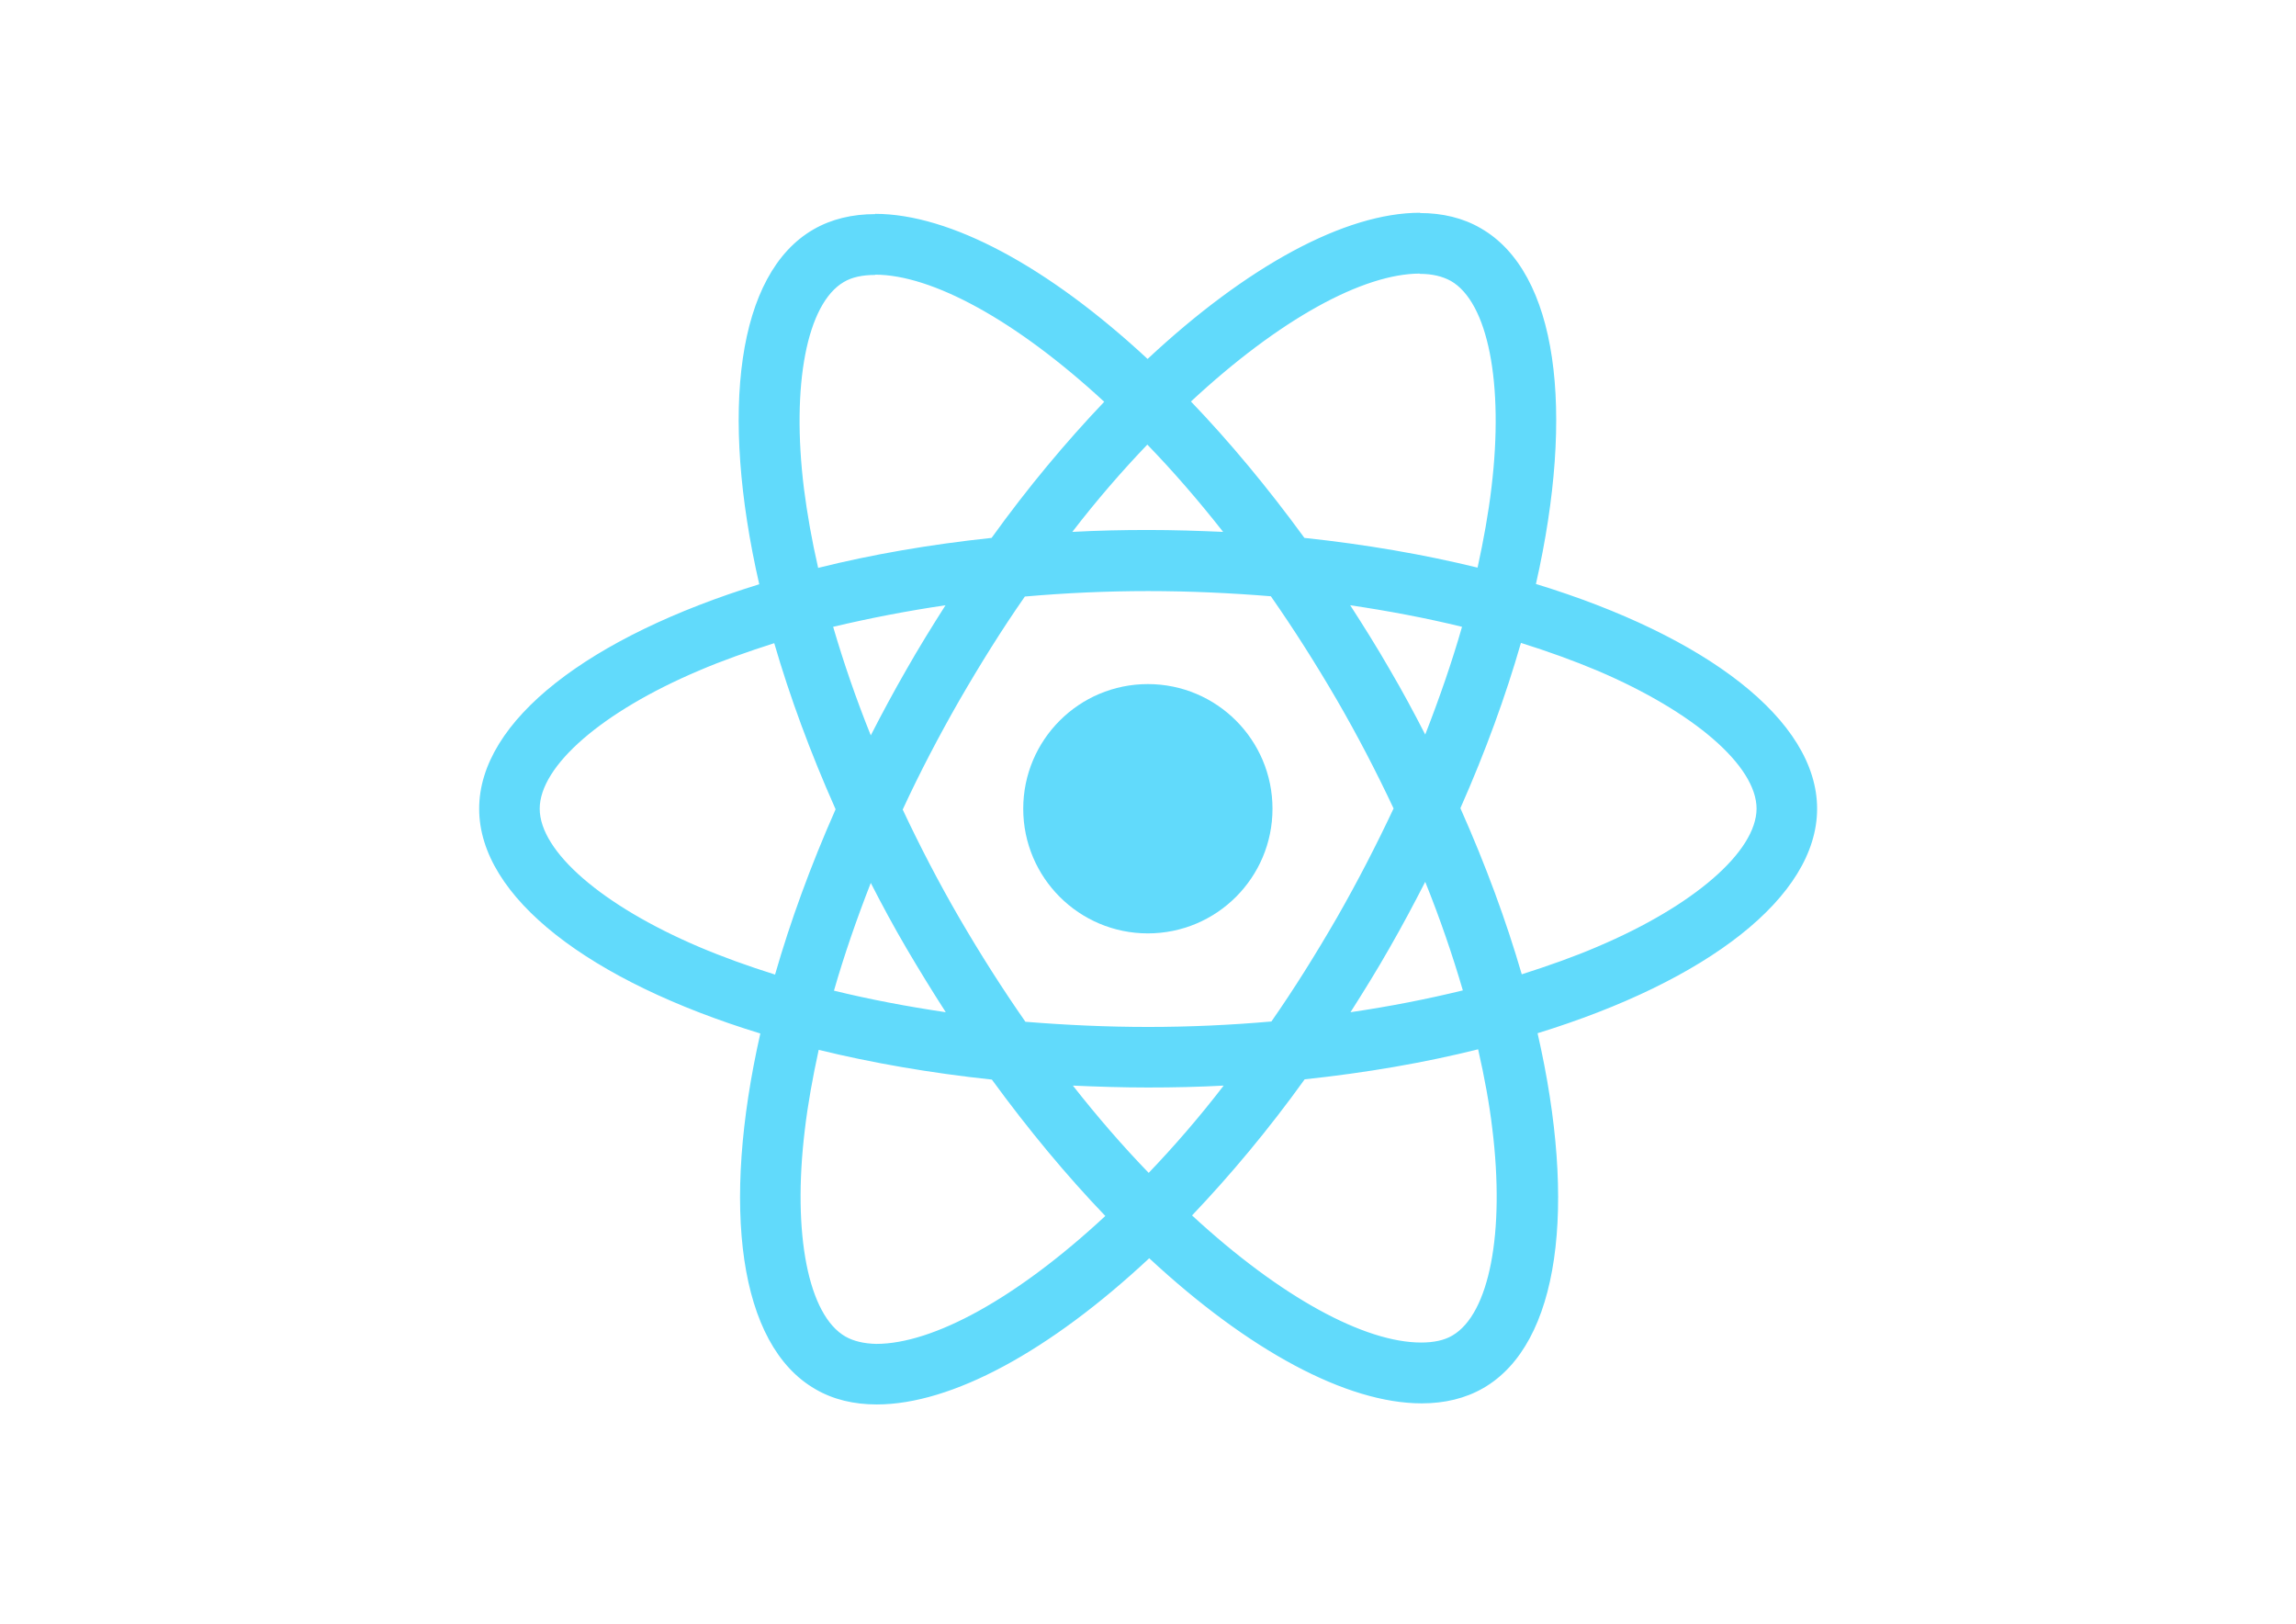
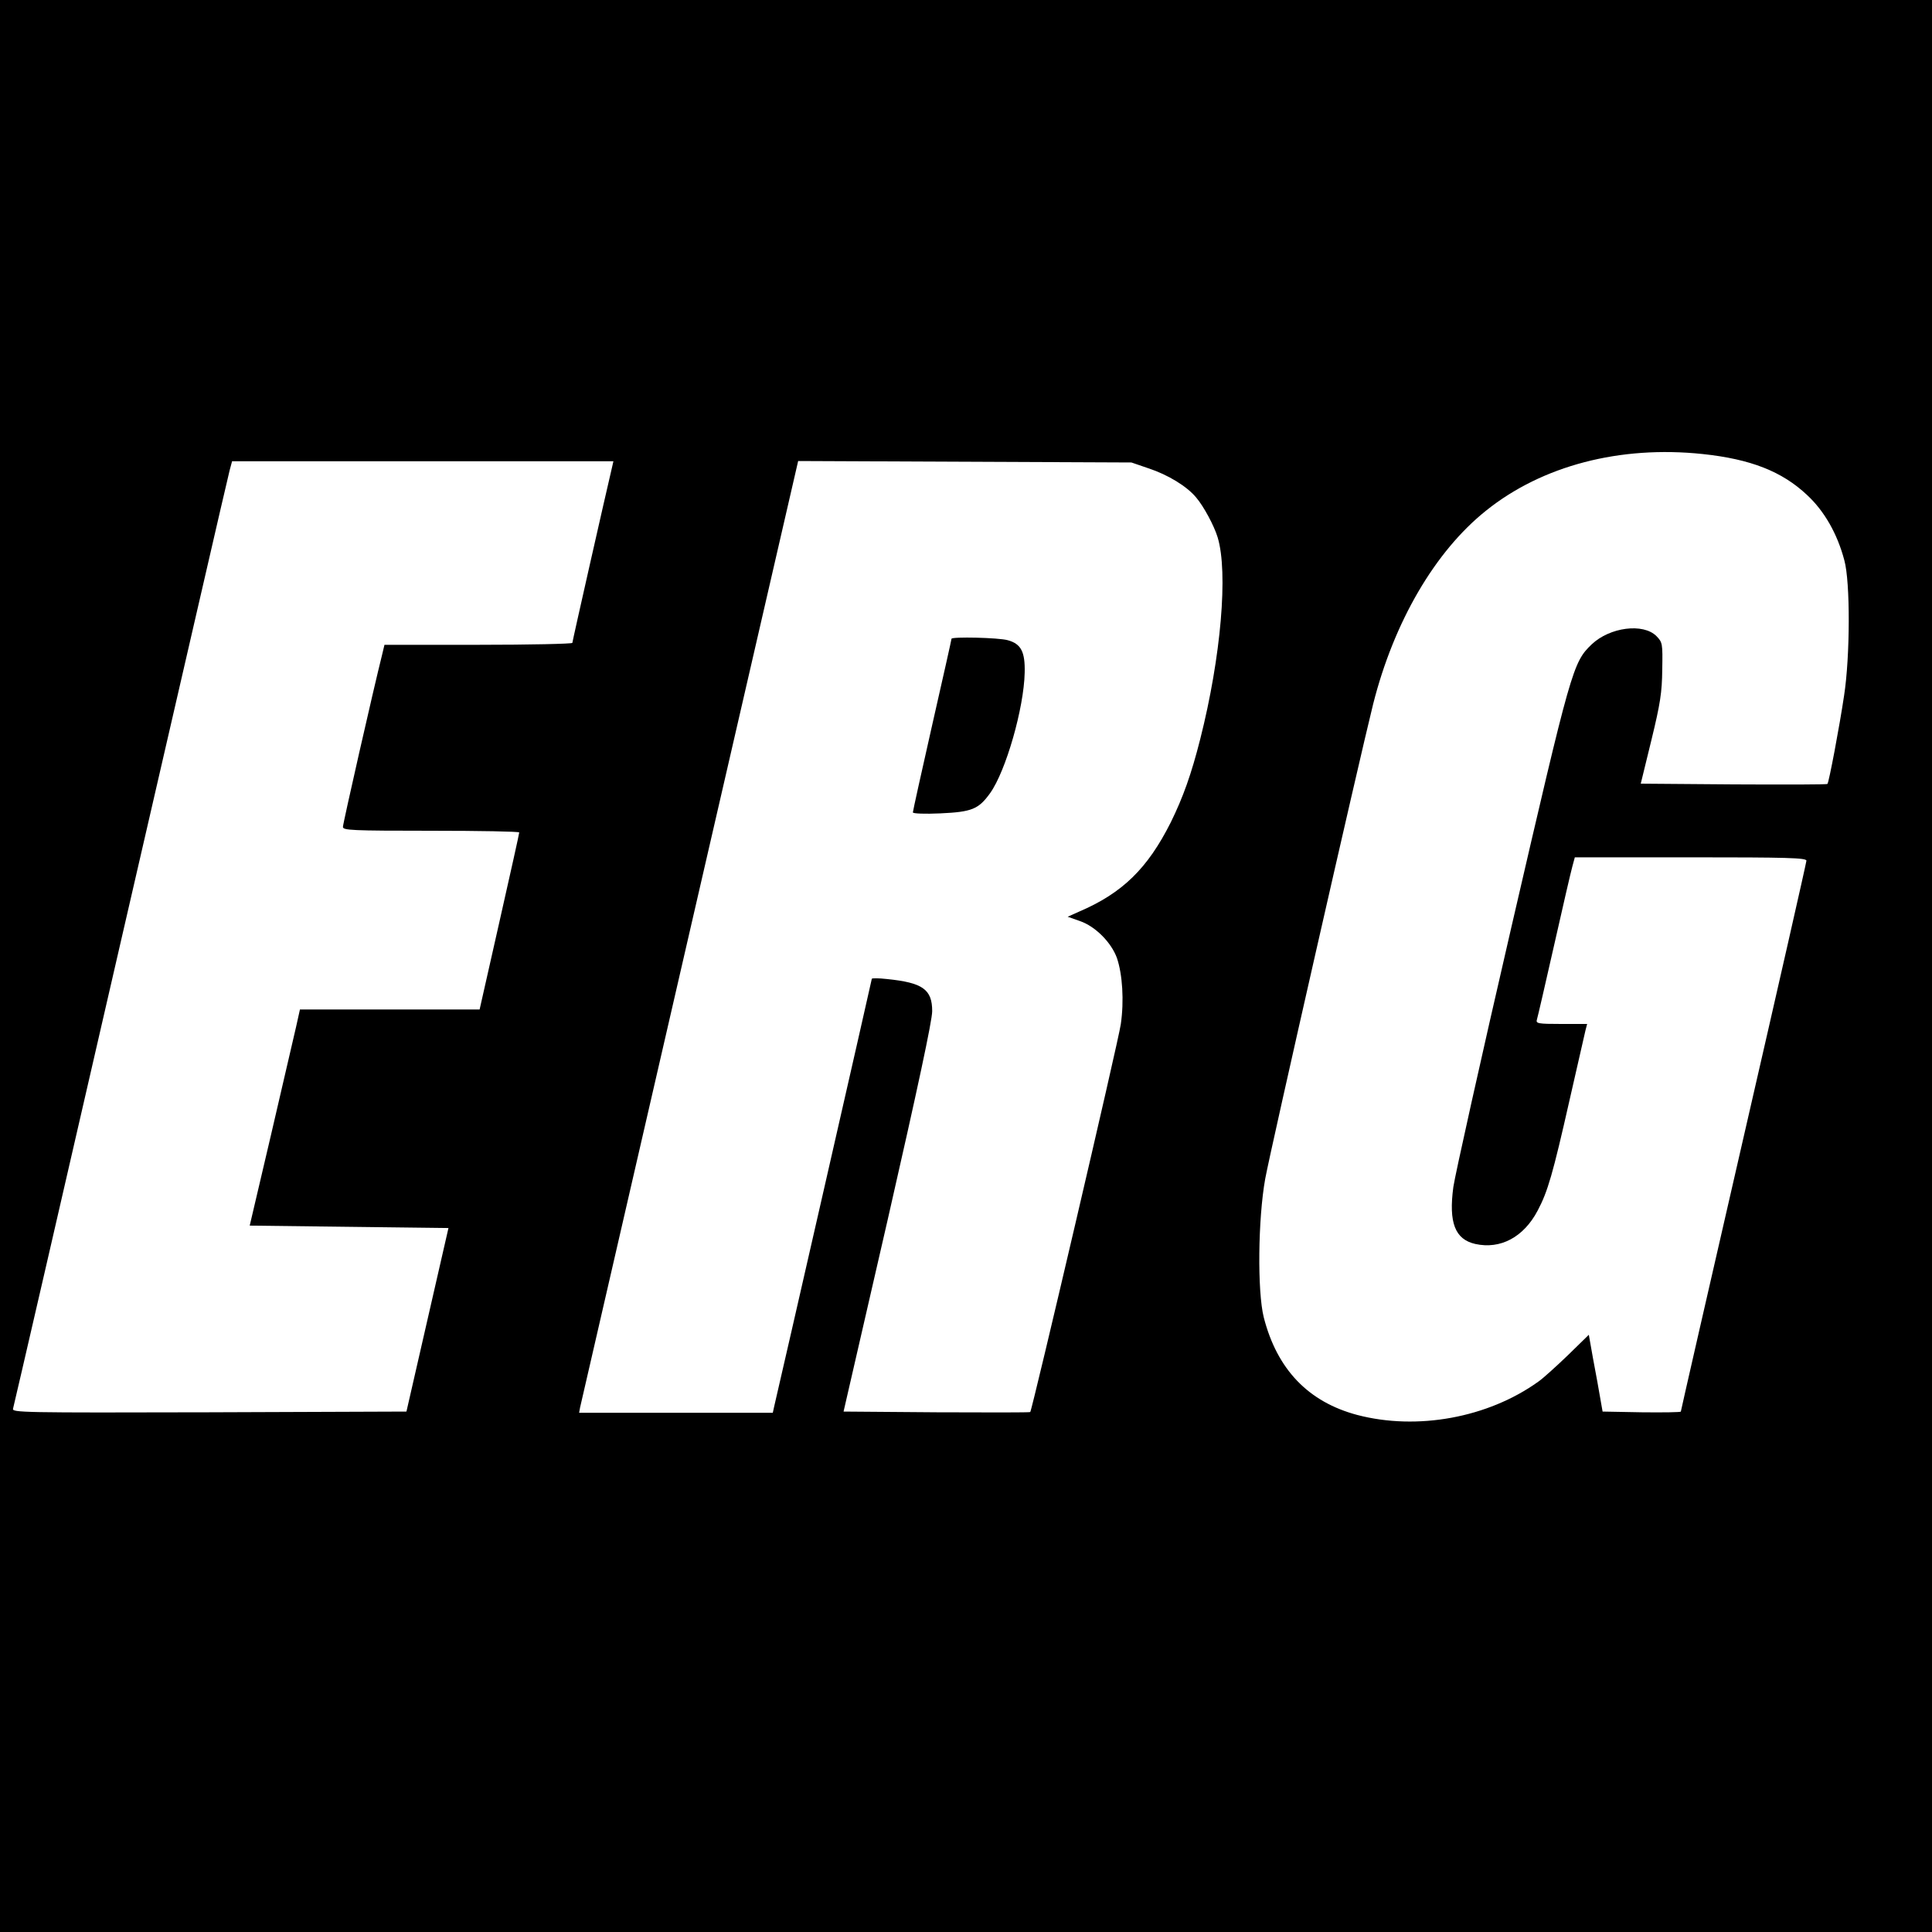
- <svg xmlns="http://www.w3.org/2000/svg" viewBox="0 0 841.9 595.3">
-   <g fill="#61DAFB">
-     <path d="M666.3 296.5c0-32.5-40.7-63.3-103.1-82.4 14.4-63.6 8-114.2-20.2-130.4-6.5-3.8-14.1-5.6-22.4-5.6v22.3c4.6 0 8.3.9 11.4 2.6 13.6 7.8 19.5 37.5 14.9 75.7-1.1 9.4-2.9 19.3-5.1 29.4-19.6-4.8-41-8.5-63.5-10.9-13.5-18.5-27.5-35.3-41.6-50 32.6-30.3 63.2-46.9 84-46.9V78c-27.5 0-63.5 19.6-99.9 53.6-36.4-33.8-72.4-53.2-99.9-53.2v22.3c20.7 0 51.4 16.5 84 46.6-14 14.7-28 31.4-41.3 49.9-22.6 2.4-44 6.1-63.6 11-2.3-10-4-19.7-5.2-29-4.7-38.2 1.1-67.9 14.6-75.8 3-1.8 6.9-2.6 11.5-2.6V78.5c-8.4 0-16 1.8-22.6 5.6-28.1 16.2-34.4 66.7-19.9 130.1-62.2 19.2-102.7 49.9-102.7 82.3 0 32.5 40.7 63.3 103.1 82.4-14.4 63.6-8 114.2 20.2 130.4 6.5 3.8 14.1 5.6 22.5 5.6 27.5 0 63.5-19.6 99.9-53.6 36.4 33.8 72.4 53.2 99.9 53.2 8.4 0 16-1.8 22.6-5.6 28.1-16.2 34.4-66.7 19.9-130.1 62-19.1 102.5-49.9 102.5-82.3zm-130.2-66.7c-3.7 12.9-8.3 26.2-13.5 39.5-4.1-8-8.4-16-13.1-24-4.6-8-9.5-15.8-14.4-23.4 14.2 2.1 27.9 4.7 41 7.9zm-45.8 106.5c-7.8 13.5-15.8 26.3-24.1 38.2-14.9 1.3-30 2-45.2 2-15.1 0-30.2-.7-45-1.9-8.3-11.9-16.4-24.6-24.2-38-7.6-13.1-14.5-26.4-20.8-39.8 6.2-13.4 13.2-26.8 20.7-39.9 7.8-13.5 15.8-26.3 24.1-38.2 14.9-1.3 30-2 45.2-2 15.1 0 30.2.7 45 1.9 8.3 11.9 16.4 24.6 24.2 38 7.6 13.1 14.5 26.4 20.8 39.8-6.3 13.4-13.2 26.8-20.7 39.9zm32.3-13c5.4 13.4 10 26.8 13.8 39.8-13.1 3.2-26.9 5.9-41.2 8 4.9-7.7 9.8-15.6 14.4-23.7 4.6-8 8.9-16.1 13-24.1zM421.2 430c-9.3-9.6-18.6-20.3-27.8-32 9 .4 18.2.7 27.5.7 9.4 0 18.7-.2 27.8-.7-9 11.7-18.3 22.4-27.5 32zm-74.4-58.9c-14.2-2.1-27.9-4.7-41-7.9 3.7-12.9 8.3-26.2 13.5-39.5 4.1 8 8.4 16 13.1 24 4.7 8 9.5 15.8 14.4 23.4zM420.7 163c9.3 9.6 18.6 20.3 27.8 32-9-.4-18.2-.7-27.5-.7-9.4 0-18.7.2-27.8.7 9-11.7 18.3-22.4 27.5-32zm-74 58.9c-4.9 7.7-9.8 15.6-14.4 23.7-4.6 8-8.9 16-13 24-5.4-13.4-10-26.8-13.8-39.8 13.1-3.1 26.9-5.8 41.2-7.9zm-90.5 125.2c-35.4-15.1-58.3-34.9-58.3-50.6 0-15.7 22.9-35.6 58.3-50.6 8.6-3.7 18-7 27.7-10.1 5.7 19.6 13.2 40 22.5 60.9-9.2 20.8-16.6 41.1-22.2 60.6-9.9-3.1-19.3-6.5-28-10.2zM310 490c-13.6-7.8-19.5-37.5-14.9-75.7 1.1-9.4 2.9-19.3 5.1-29.4 19.6 4.8 41 8.5 63.5 10.9 13.5 18.5 27.5 35.3 41.6 50-32.6 30.3-63.2 46.9-84 46.9-4.5-.1-8.3-1-11.3-2.7zm237.2-76.2c4.7 38.2-1.1 67.9-14.6 75.8-3 1.8-6.9 2.6-11.5 2.6-20.7 0-51.4-16.5-84-46.6 14-14.7 28-31.4 41.3-49.9 22.6-2.4 44-6.1 63.6-11 2.3 10.1 4.1 19.8 5.2 29.1zm38.5-66.7c-8.6 3.7-18 7-27.7 10.1-5.7-19.6-13.2-40-22.5-60.9 9.2-20.8 16.6-41.1 22.2-60.6 9.9 3.1 19.3 6.5 28.1 10.2 35.4 15.1 58.3 34.9 58.3 50.6-.1 15.7-23 35.6-58.4 50.6zM320.8 78.4z" />
-     <circle cx="420.9" cy="296.5" r="45.7" />
-     <path d="M520.5 78.1z" />
+ <svg xmlns="http://www.w3.org/2000/svg" version="1.0" width="800pt" height="800pt" viewBox="0 0 800 800" preserveAspectRatio="xMidYMid meet">
+   <g transform="translate(0,800) scale(0.1,-0.1)" fill="#000000" stroke="none">
+     <path d="M0 4000 l0 -4000 4000 0 4000 0 0 4000 0 4000 -4000 0 -4000 0 0 -4000z m7050 2120 c199 -21 329 -72 433 -170 71 -66 125 -160 154 -270 25 -90 24 -398 -1 -560 -19 -128 -63 -361 -69 -366 -2 -3 -177 -3 -389 -2 l-384 3 44 180 c37 152 44 198 45 292 2 109 1 113 -24 139 -55 55 -193 37 -268 -34 -78 -75 -84 -96 -332 -1168 -127 -549 -235 -1035 -241 -1079 -20 -148 7 -217 91 -236 104 -23 200 28 258 138 42 79 63 152 132 457 33 143 62 273 66 289 l7 27 -107 0 c-97 0 -106 2 -101 18 3 9 35 148 71 307 36 160 70 307 76 328 l10 37 479 0 c401 0 480 -2 480 -14 0 -7 -117 -522 -260 -1144 -143 -622 -260 -1134 -260 -1137 0 -3 -73 -4 -162 -3 l-162 3 -22 125 c-13 69 -26 140 -29 159 l-6 34 -87 -85 c-48 -46 -103 -96 -122 -109 -209 -150 -502 -203 -750 -138 -203 54 -332 189 -387 404 -27 107 -24 408 6 574 21 116 391 1742 447 1966 86 340 256 632 468 801 232 186 554 270 896 234z m-4515 -52 c-27 -114 -165 -724 -165 -730 0 -4 -175 -8 -389 -8 l-389 0 -10 -42 c-35 -139 -162 -698 -162 -712 0 -14 34 -16 365 -16 201 0 365 -3 365 -7 0 -5 -37 -171 -82 -370 l-82 -363 -372 0 -372 0 -16 -72 c-9 -40 -56 -242 -104 -448 l-88 -375 411 -5 412 -5 -87 -380 -87 -380 -817 -3 c-776 -2 -817 -1 -812 15 3 10 204 880 446 1933 243 1053 445 1932 451 1953 l10 37 790 0 789 0 -5 -22z m2220 -7 c82 -27 160 -75 198 -121 31 -36 75 -118 89 -165 44 -145 14 -495 -72 -835 -37 -146 -71 -241 -122 -345 -96 -191 -200 -293 -380 -370 l-47 -21 51 -18 c64 -22 130 -89 153 -153 23 -68 30 -177 16 -274 -10 -71 -367 -1598 -375 -1606 -2 -2 -176 -2 -388 -1 l-385 3 184 800 c123 539 183 819 183 858 0 90 -39 118 -187 133 -35 4 -63 4 -63 1 0 -4 -383 -1682 -405 -1774 l-5 -23 -401 0 -401 0 4 22 c3 13 207 900 454 1971 l449 1948 690 -3 690 -3 70 -24z" />
+     <path d="M3940 5355 c0 -3 -36 -164 -80 -357 -44 -194 -80 -357 -80 -362 0 -5 50 -7 114 -4 130 6 158 17 206 84 65 91 140 352 143 499 2 86 -15 119 -70 134 -38 11 -233 15 -233 6z" />
  </g>
</svg>
